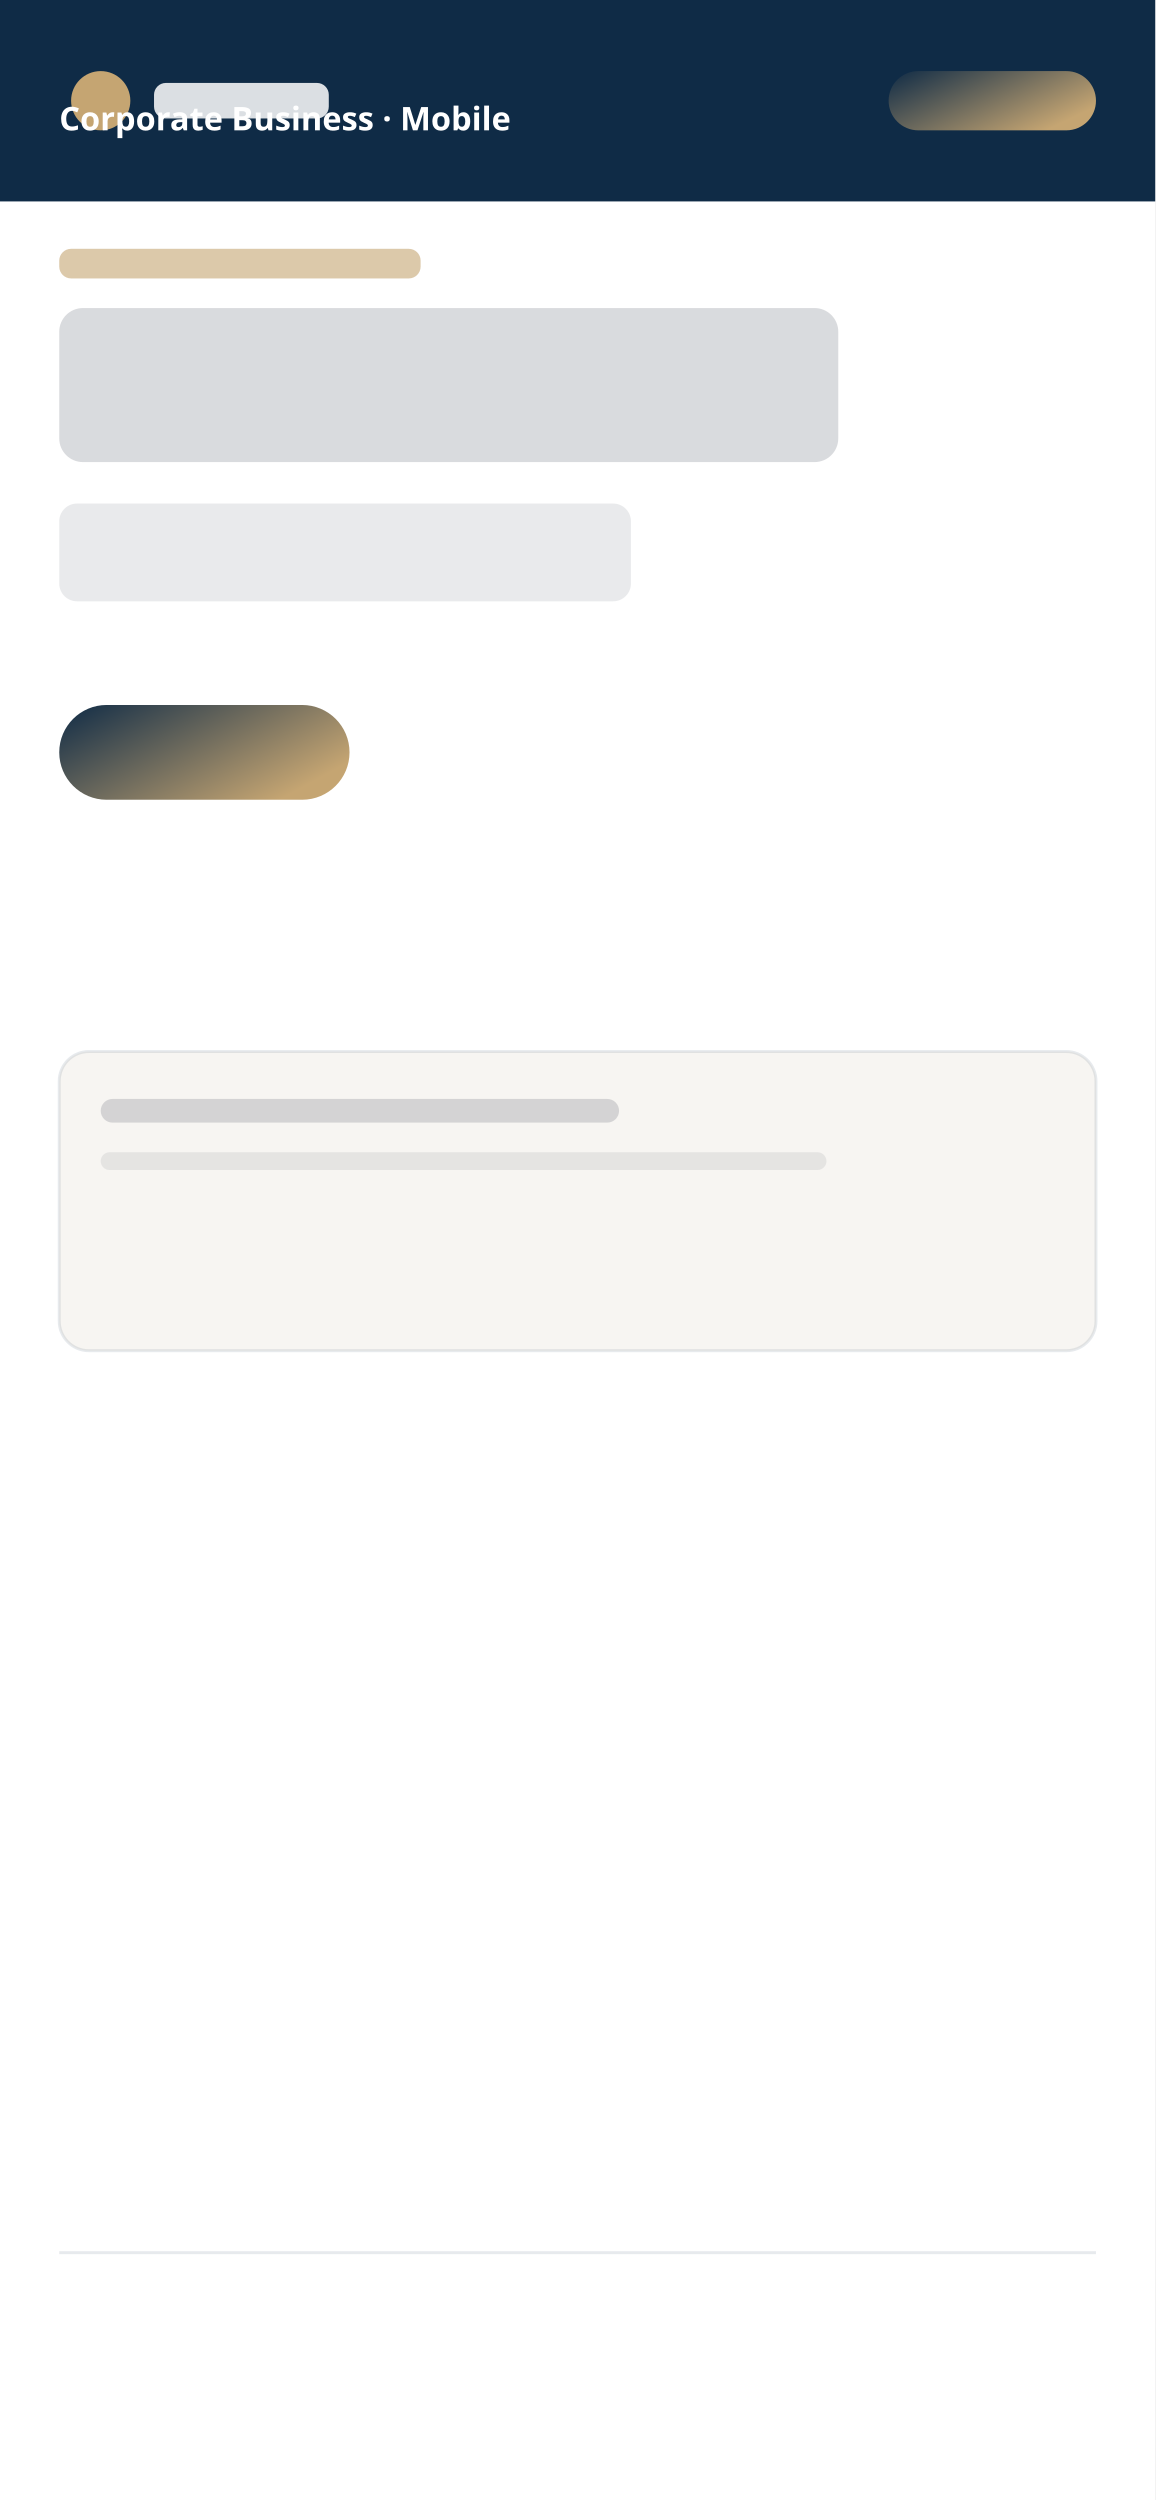
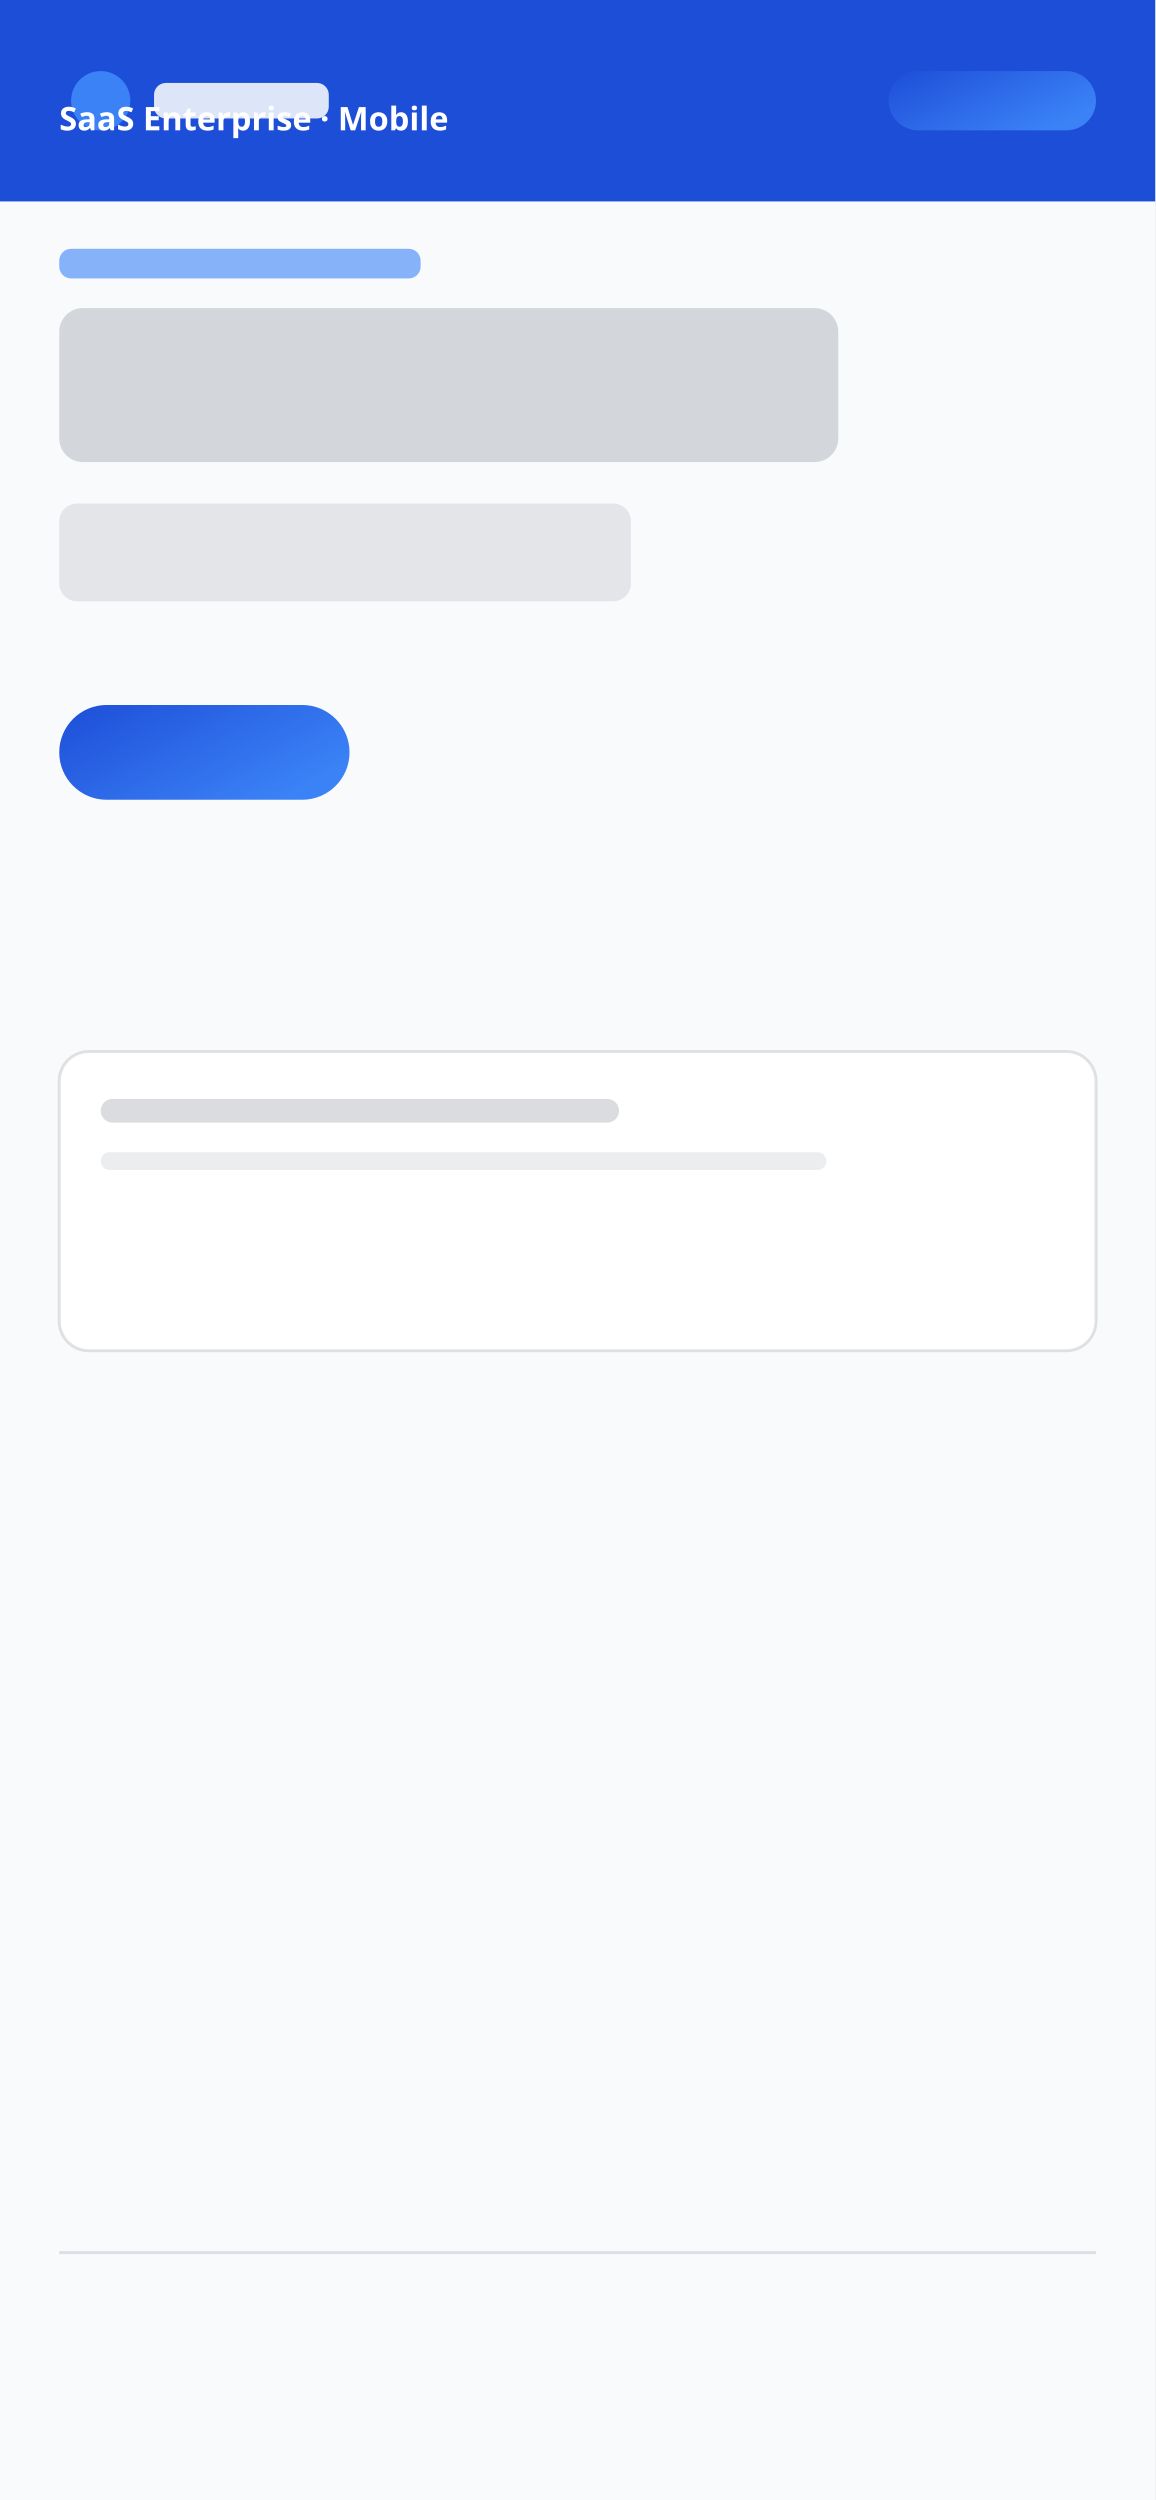
- <svg xmlns="http://www.w3.org/2000/svg" width="390" height="844" viewBox="0 0 390 844" role="img" aria-label="Corporate Business Mobile preview">
+ <svg xmlns="http://www.w3.org/2000/svg" width="390" height="844" viewBox="0 0 390 844" role="img" aria-label="SaaS Enterprise Mobile preview">
  <defs>
-     <linearGradient id="g-corporate-business-390" x1="0" y1="0" x2="1" y2="0.6">
-       <stop offset="0%" stop-color="#0F2B46" />
-       <stop offset="100%" stop-color="#C5A572" />
+     <linearGradient id="g-education-premium-390" x1="0" y1="0" x2="1" y2="0.6">
+       <stop offset="0%" stop-color="#1D4ED8" />
+       <stop offset="100%" stop-color="#3B82F6" />
    </linearGradient>
  </defs>
-   <rect width="390" height="844" fill="#FFFFFF" />
-   <rect width="390" height="68" fill="#0F2B46" />
-   <circle cx="34" cy="34" r="10" fill="#C5A572" />
+   <rect width="390" height="844" fill="#F8FAFC" />
+   <rect width="390" height="68" fill="#1D4ED8" />
+   <circle cx="34" cy="34" r="10" fill="#3B82F6" />
  <rect x="52" y="28" width="59" height="12" rx="4" fill="#fff" opacity="0.85" />
-   <rect x="300" y="24" width="70" height="20" rx="10" fill="url(#g-corporate-business-390)" />
-   <rect x="20" y="84" width="122" height="10" rx="4" fill="#C5A572" opacity="0.6" />
+   <rect x="300" y="24" width="70" height="20" rx="10" fill="url(#g-education-premium-390)" />
+   <rect x="20" y="84" width="122" height="10" rx="4" fill="#3B82F6" opacity="0.6" />
  <rect x="20" y="104" width="263" height="52" rx="8" fill="#0F172A" opacity="0.16" />
  <rect x="20" y="170" width="193" height="33" rx="6" fill="#0F172A" opacity="0.09" />
-   <rect x="20" y="238" width="98" height="32" rx="16" fill="url(#g-corporate-business-390)" />
-   <rect x="20" y="355" width="350" height="101" rx="10" fill="#F7F5F2" stroke="rgba(15,43,70,0.1)" stroke-width="1" />
+   <rect x="20" y="238" width="98" height="32" rx="16" fill="url(#g-education-premium-390)" />
+   <rect x="20" y="355" width="350" height="101" rx="10" fill="#FFFFFF" stroke="rgba(15,23,42,0.12)" stroke-width="1" />
  <rect x="34" y="371" width="175" height="8" rx="4" fill="#0F172A" opacity="0.15" />
  <rect x="34" y="389" width="245" height="6" rx="3" fill="#0F172A" opacity="0.08" />
-   <rect x="20" y="760" width="350" height="1" fill="rgba(15,43,70,0.1)" />
-   <text x="20" y="44" fill="#fff" font-family="system-ui,sans-serif" font-size="11" font-weight="600">Corporate Business · Mobile</text>
+   <rect x="20" y="760" width="350" height="1" fill="rgba(15,23,42,0.12)" />
+   <text x="20" y="44" fill="#fff" font-family="system-ui,sans-serif" font-size="11" font-weight="600">SaaS Enterprise · Mobile</text>
</svg>
